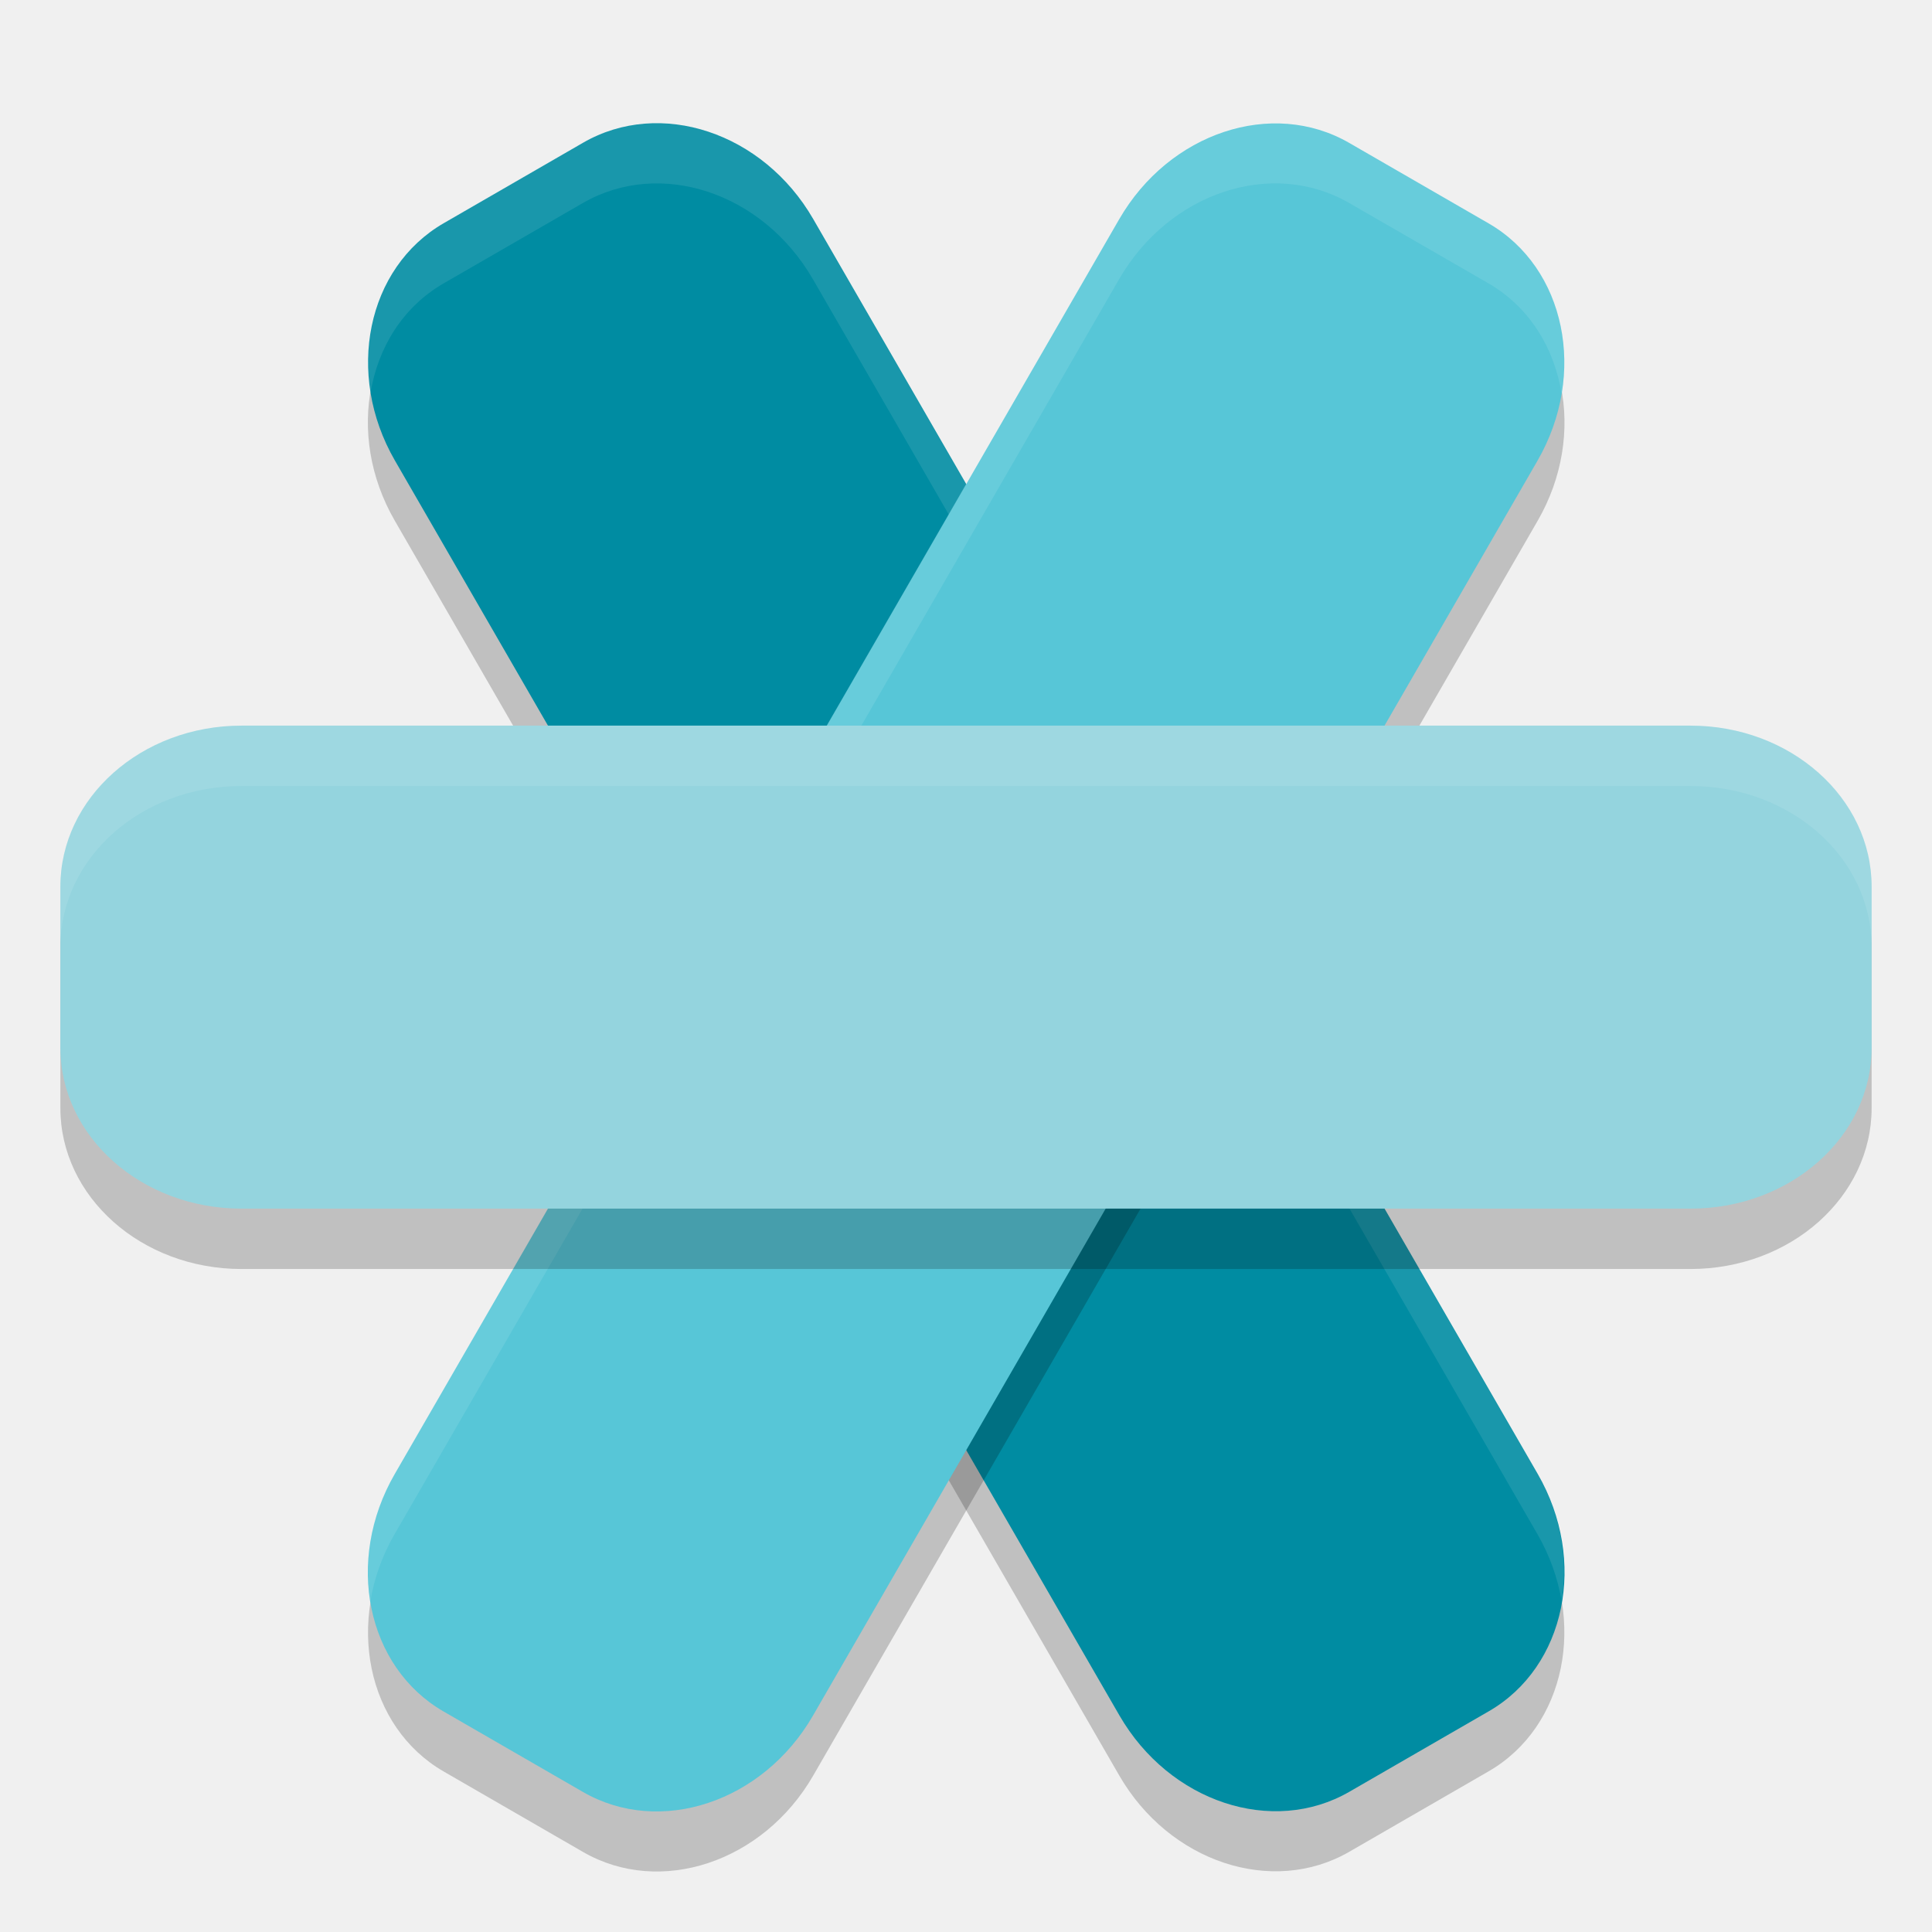
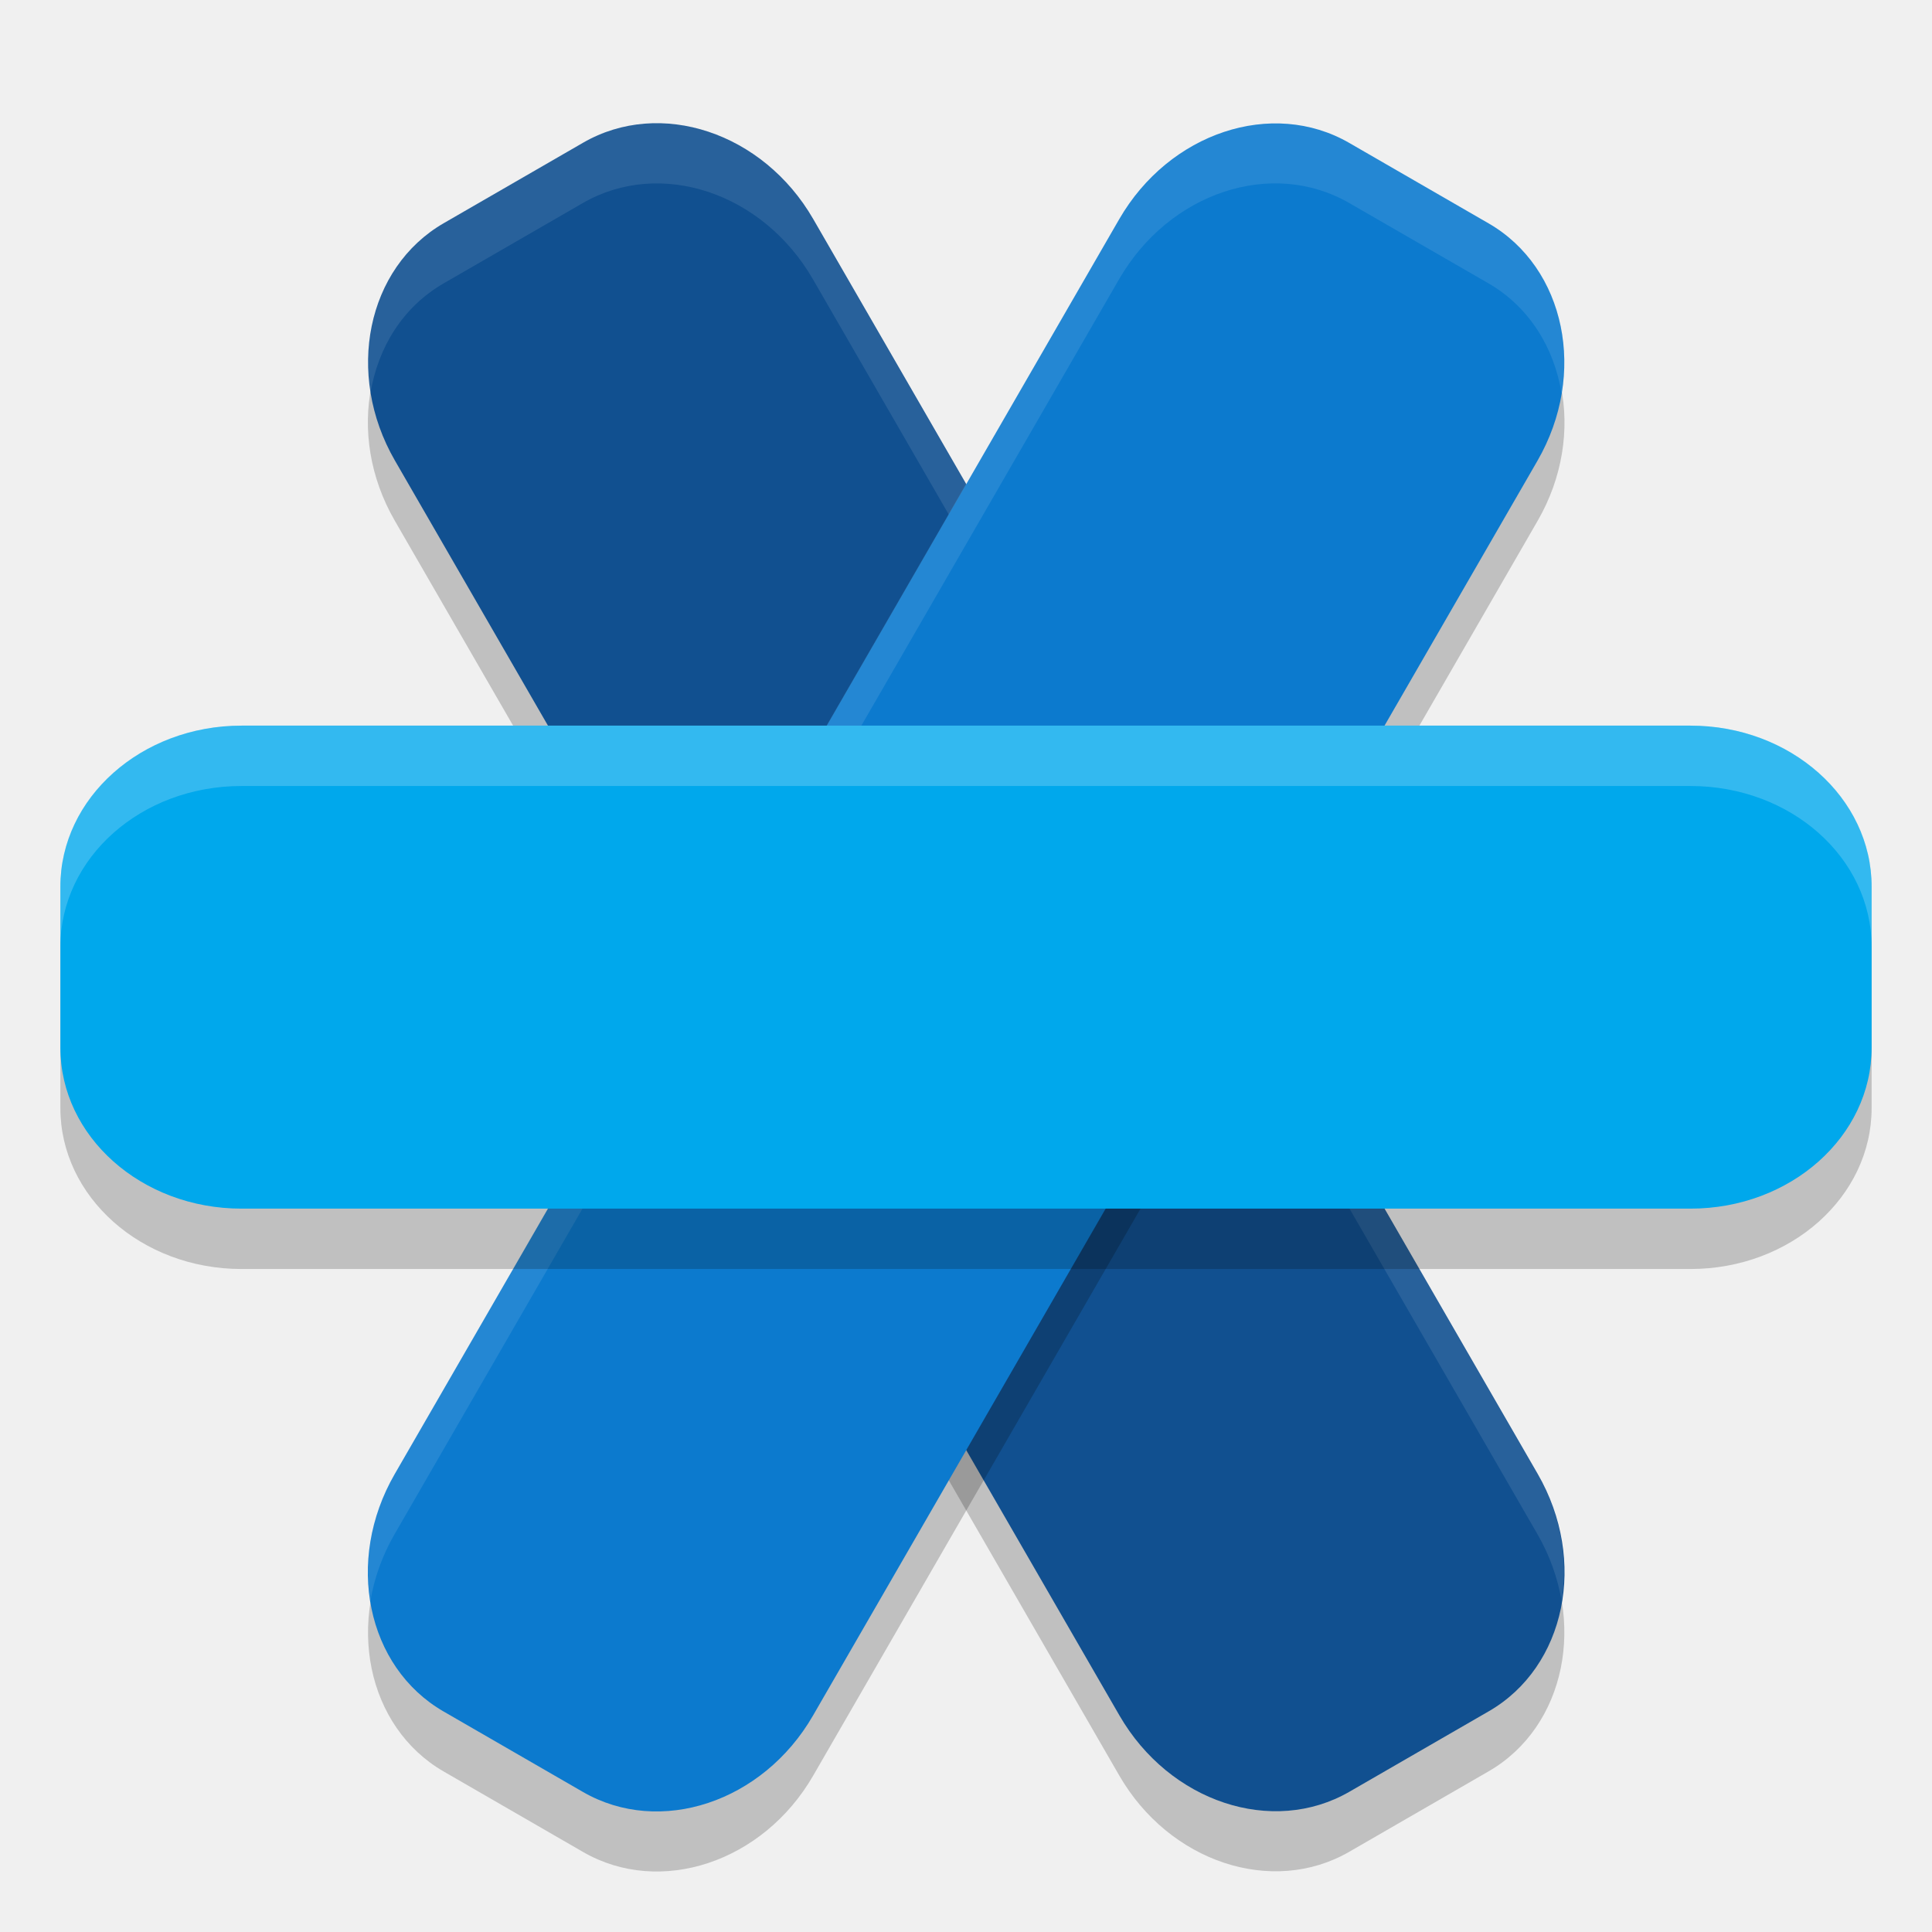
- <svg xmlns="http://www.w3.org/2000/svg" width="32" height="32" version="1.1" viewBox="0 0 32 32">
+ <svg xmlns="http://www.w3.org/2000/svg" id="svg34" width="32" height="32" version="1.1" viewBox="0 0 32 32">
  <g id="22-22-ring-kde" transform="translate(32,10)">
-     <rect style="opacity:0.001" width="22" height="22" x="0" y="0" />
-     <path style="opacity:0.3;fill:#dfdfdf" d="M 8.094,3.588 C 7.915,3.598 7.74,3.646 7.58,3.738 L 6.426,4.406 C 5.786,4.775 5.627,5.691 6.07,6.459 L 8.693,11 11.002,7 9.535,4.459 C 9.203,3.883 8.629,3.558 8.094,3.588 Z M 13.311,11 l -2.309,4 1.469,2.543 c 0.443,0.768 1.316,1.088 1.955,0.719 l 1.154,-0.666 c 0.64,-0.369 0.797,-1.285 0.354,-2.053 z" />
-     <rect style="opacity:0.6;fill:#dfdfdf" width="4" height="16" x="-17.03" y="-3.97" rx="1.333" ry="1.6" transform="matrix(-0.8660254,-0.5,-0.5,0.8660254,0,0)" />
-     <rect style="fill:#dfdfdf" width="4" height="16" x="-13" y="-19" rx="1.333" ry="1.6" transform="matrix(0,-1,-1,0,0,0)" />
+     <rect style="opacity:0.001" id="rect2" width="22" height="22" x="0" y="0" />
+     <path style="opacity:0.3;fill:#dfdfdf" id="path4" d="M 8.094,3.588 C 7.915,3.598 7.74,3.646 7.58,3.738 L 6.426,4.406 C 5.786,4.775 5.627,5.691 6.07,6.459 L 8.693,11 11.002,7 9.535,4.459 C 9.203,3.883 8.629,3.558 8.094,3.588 Z M 13.311,11 l -2.309,4 1.469,2.543 c 0.443,0.768 1.316,1.088 1.955,0.719 l 1.154,-0.666 c 0.64,-0.369 0.797,-1.285 0.354,-2.053 z" />
+     <rect style="opacity:0.6;fill:#dfdfdf" id="rect6" width="4" height="16" x="-17.03" y="-3.97" rx="1.333" ry="1.6" transform="matrix(-0.8660254,-0.5,-0.5,0.8660254,0,0)" />
+     <rect style="fill:#dfdfdf" id="rect8" width="4" height="16" x="-13" y="-19" rx="1.333" ry="1.6" transform="matrix(0,-1,-1,0,0,0)" />
  </g>
  <g id="ring-kde">
-     <rect width="32" height="32" x="0" y="0" style="opacity:0.001" />
-     <g transform="translate(0,0.01873684)">
-       <rect style="opacity:0.2" width="8" height="30" x="1.36" y="7.72" rx="2.667" ry="3" transform="rotate(-30)" />
-       <rect style="fill:#008ca2" width="8" height="30" x="1.86" y="6.86" rx="2.667" ry="3" transform="rotate(-30)" />
-       <rect style="opacity:0.2" width="8" height="30" x="-26.36" y="-8.28" rx="2.667" ry="3" transform="matrix(-0.8660254,-0.5,-0.5,0.8660254,0,0)" />
-       <path style="opacity:0.1;fill:#ffffff" d="M 10.672,2.027 C 10.32,2.056 9.974,2.159 9.654,2.344 L 7.346,3.676 C 6.383,4.231 5.942,5.362 6.135,6.5 6.258,5.74 6.671,5.066 7.346,4.676 L 9.654,3.344 C 10.934,2.605 12.634,3.168 13.465,4.607 l 12,20.785 c 0.206,0.357 0.337,0.732 0.4,1.107 0.11,-0.68 -0.008,-1.428 -0.4,-2.107 l -12,-20.785 C 12.842,2.528 11.728,1.942 10.672,2.027 Z" />
-       <rect style="fill:#57c6d7" width="8" height="30" x="-25.86" y="-9.14" rx="2.667" ry="3" transform="matrix(-0.8660254,-0.5,-0.5,0.8660254,0,0)" />
-       <path style="opacity:0.1;fill:#ffffff" d="M 21.328,2.027 C 20.272,1.942 19.158,2.528 18.535,3.607 L 6.535,24.393 C 6.143,25.072 6.024,25.82 6.135,26.5 6.198,26.125 6.329,25.749 6.535,25.393 L 18.535,4.607 c 0.831,-1.439 2.531,-2.002 3.811,-1.264 l 2.309,1.332 C 25.329,5.066 25.742,5.74 25.865,6.5 26.058,5.362 25.617,4.231 24.654,3.676 L 22.346,2.344 C 22.026,2.159 21.68,2.056 21.328,2.027 Z" />
-       <rect style="opacity:0.2" width="8" height="30" x="-21" y="-31" rx="2.667" ry="3" transform="matrix(0,-1,-1,0,0,0)" />
-       <rect style="fill:#94d4de" width="8" height="30" x="-20" y="-31" rx="2.667" ry="3" transform="matrix(0,-1,-1,0,0,0)" />
-       <path style="opacity:0.1;fill:#ffffff" d="m 4,12 c -1.662,0 -3,1.189 -3,2.666 v 1 C 1,14.189 2.338,13 4,13 h 24 c 1.662,0 3,1.189 3,2.666 v -1 C 31,13.189 29.662,12 28,12 Z" />
+     <rect style="opacity:0.001" id="rect11" width="32" height="32" x="0" y="0" />
+     <g id="g31" transform="translate(0,0.01873684)">
+       <rect style="opacity:0.2" id="rect13" width="8" height="30" x="1.36" y="7.72" rx="2.667" ry="3" transform="rotate(-30)" />
+       <rect style="fill:#115090;fill-opacity:1" id="rect15" width="8" height="30" x="1.86" y="6.86" rx="2.667" ry="3" transform="rotate(-30)" />
+       <rect style="opacity:0.2" id="rect17" width="8" height="30" x="-26.36" y="-8.28" rx="2.667" ry="3" transform="matrix(-0.8660254,-0.5,-0.5,0.8660254,0,0)" />
+       <path style="opacity:0.1;fill:#ffffff" id="path19" d="M 10.672,2.027 C 10.32,2.056 9.974,2.159 9.654,2.344 L 7.346,3.676 C 6.383,4.231 5.942,5.362 6.135,6.5 6.258,5.74 6.671,5.066 7.346,4.676 L 9.654,3.344 C 10.934,2.605 12.634,3.168 13.465,4.607 l 12,20.785 c 0.206,0.357 0.337,0.732 0.4,1.107 0.11,-0.68 -0.008,-1.428 -0.4,-2.107 l -12,-20.785 C 12.842,2.528 11.728,1.942 10.672,2.027 Z" />
+       <rect style="fill:#0c7ace;fill-opacity:1" id="rect21" width="8" height="30" x="-25.86" y="-9.14" rx="2.667" ry="3" transform="matrix(-0.8660254,-0.5,-0.5,0.8660254,0,0)" />
+       <path style="opacity:0.1;fill:#ffffff" id="path23" d="M 21.328,2.027 C 20.272,1.942 19.158,2.528 18.535,3.607 L 6.535,24.393 C 6.143,25.072 6.024,25.82 6.135,26.5 6.198,26.125 6.329,25.749 6.535,25.393 L 18.535,4.607 c 0.831,-1.439 2.531,-2.002 3.811,-1.264 l 2.309,1.332 C 25.329,5.066 25.742,5.74 25.865,6.5 26.058,5.362 25.617,4.231 24.654,3.676 L 22.346,2.344 C 22.026,2.159 21.68,2.056 21.328,2.027 Z" />
+       <rect style="opacity:0.2" id="rect25" width="8" height="30" x="-21" y="-31" rx="2.667" ry="3" transform="matrix(0,-1,-1,0,0,0)" />
+       <rect style="fill:#00a8ec;fill-opacity:1" id="rect27" width="8" height="30" x="-20" y="-31" rx="2.667" ry="3" transform="matrix(0,-1,-1,0,0,0)" />
+       <path style="opacity:0.2;fill:#ffffff" id="path29" d="m 4,12 c -1.662,0 -3,1.189 -3,2.666 v 1 C 1,14.189 2.338,13 4,13 h 24 c 1.662,0 3,1.189 3,2.666 v -1 C 31,13.189 29.662,12 28,12 Z" />
    </g>
  </g>
</svg>
